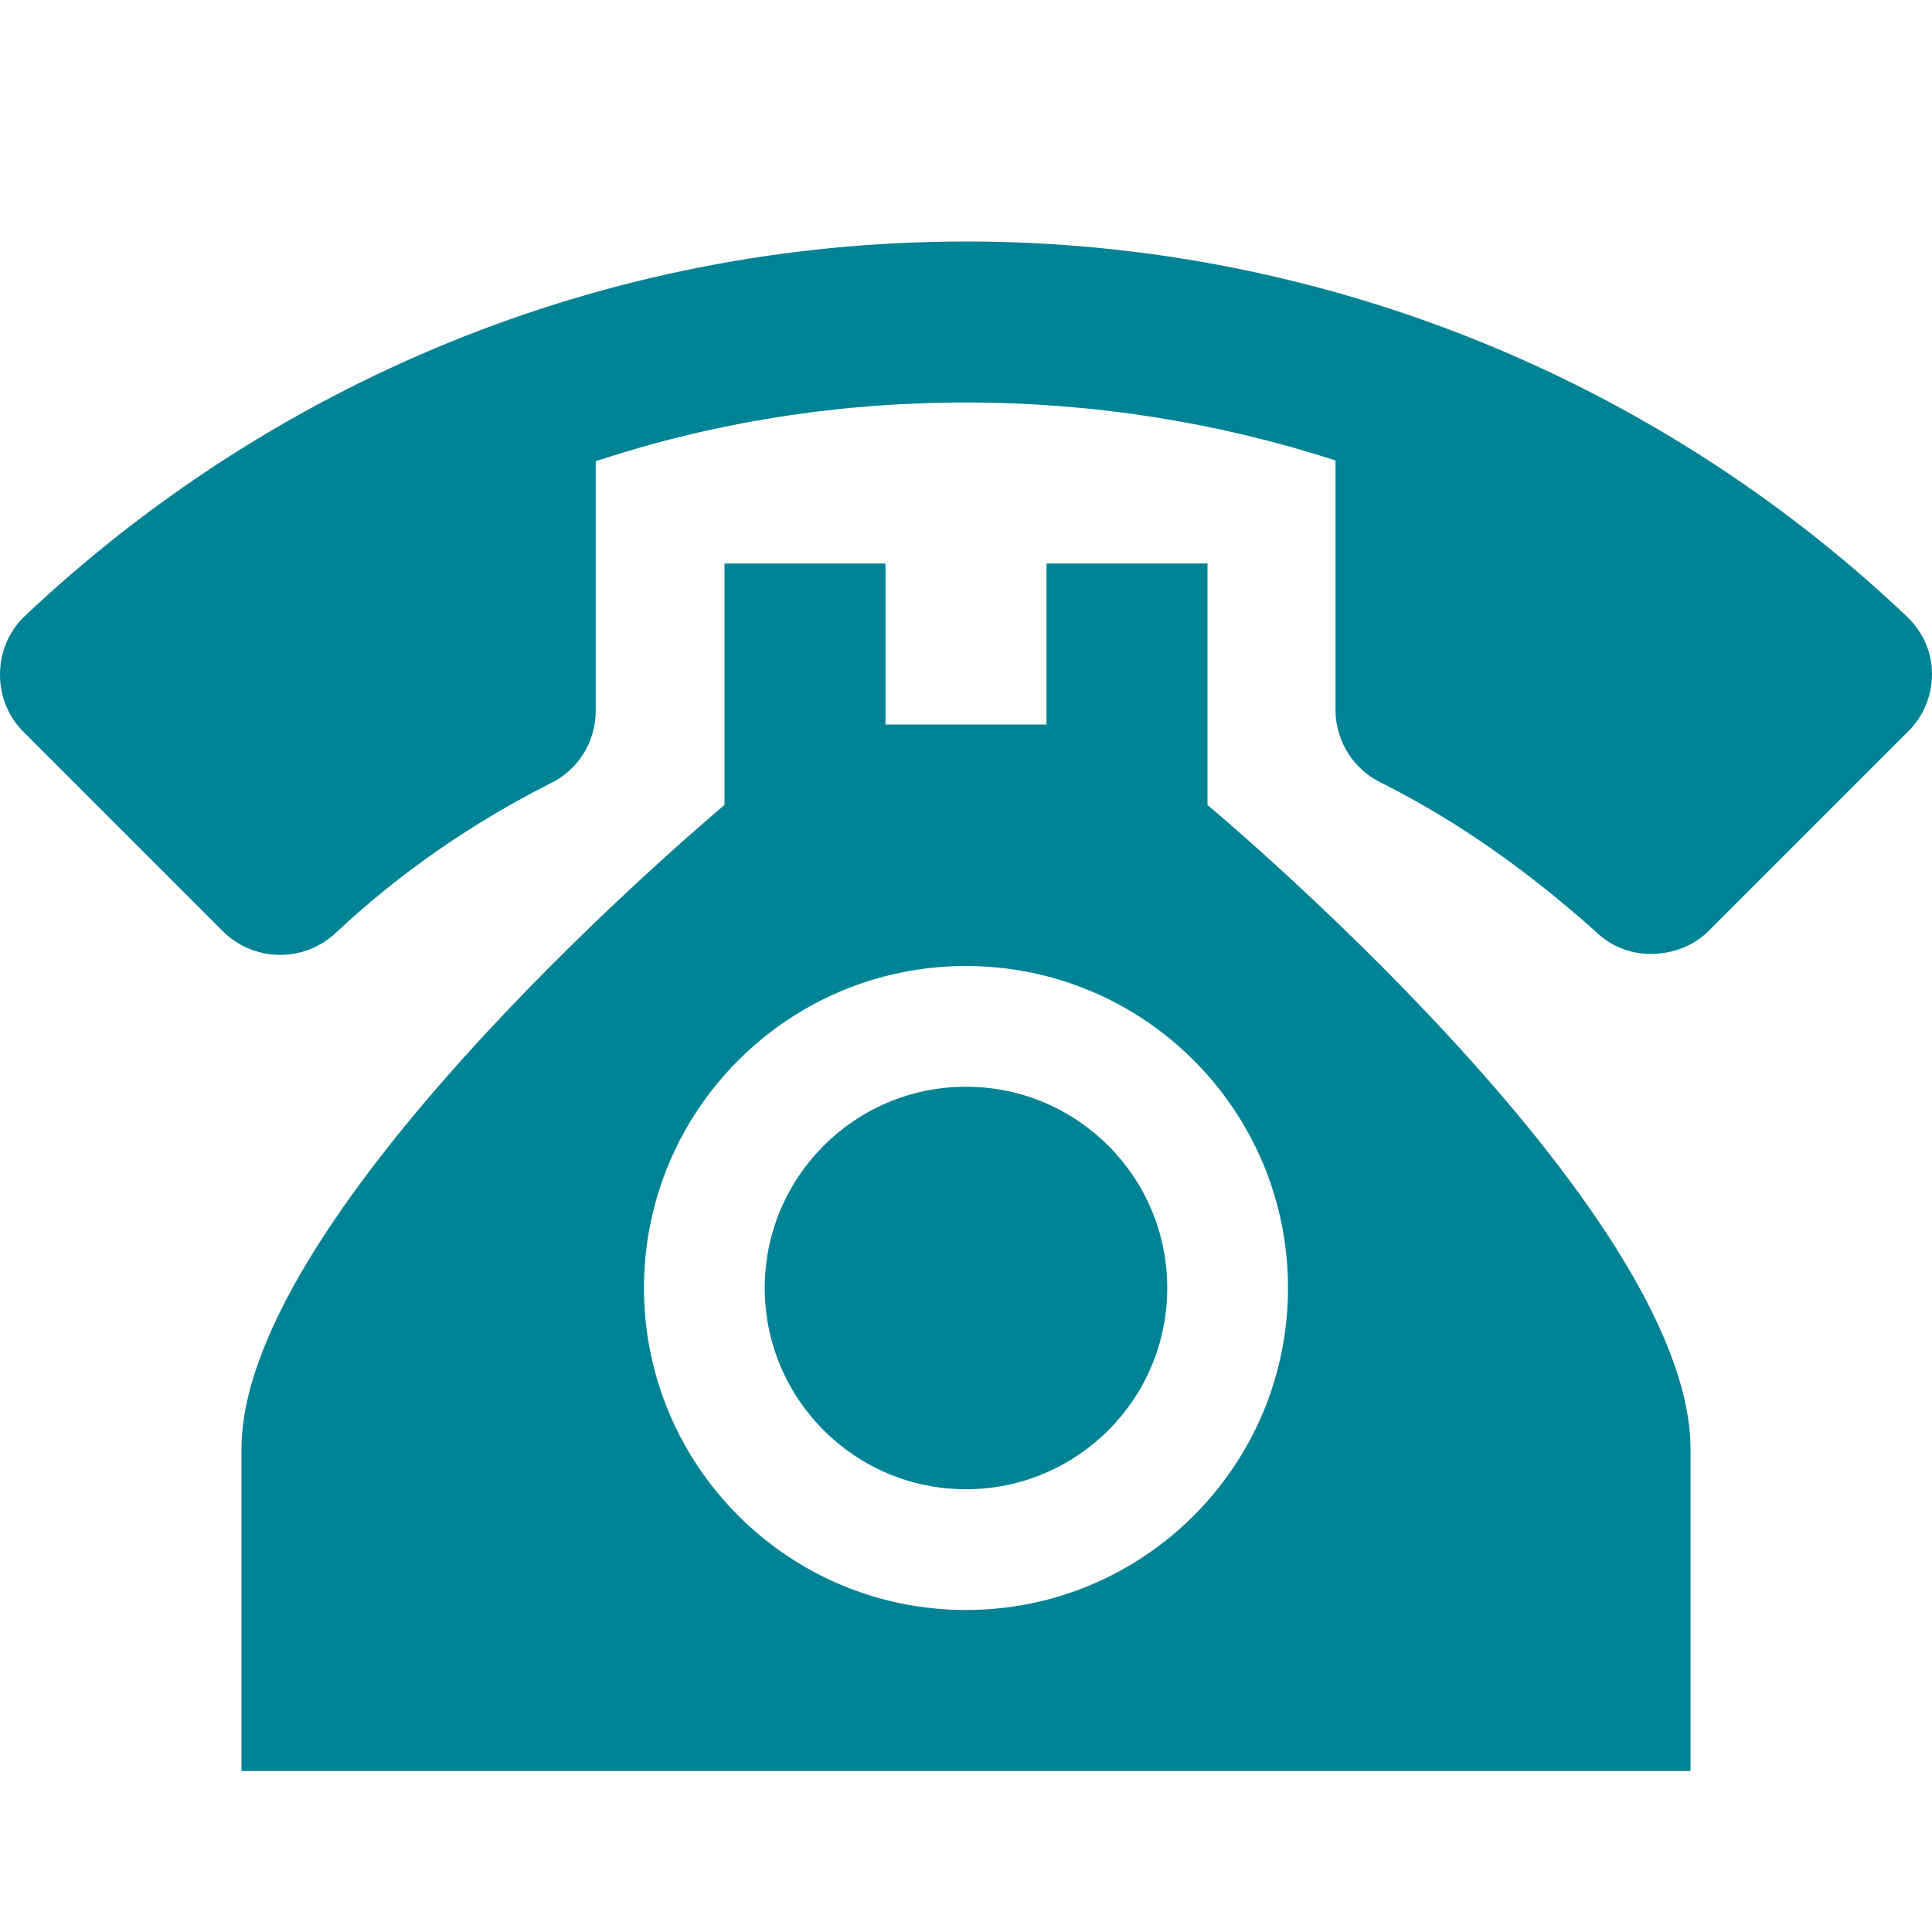
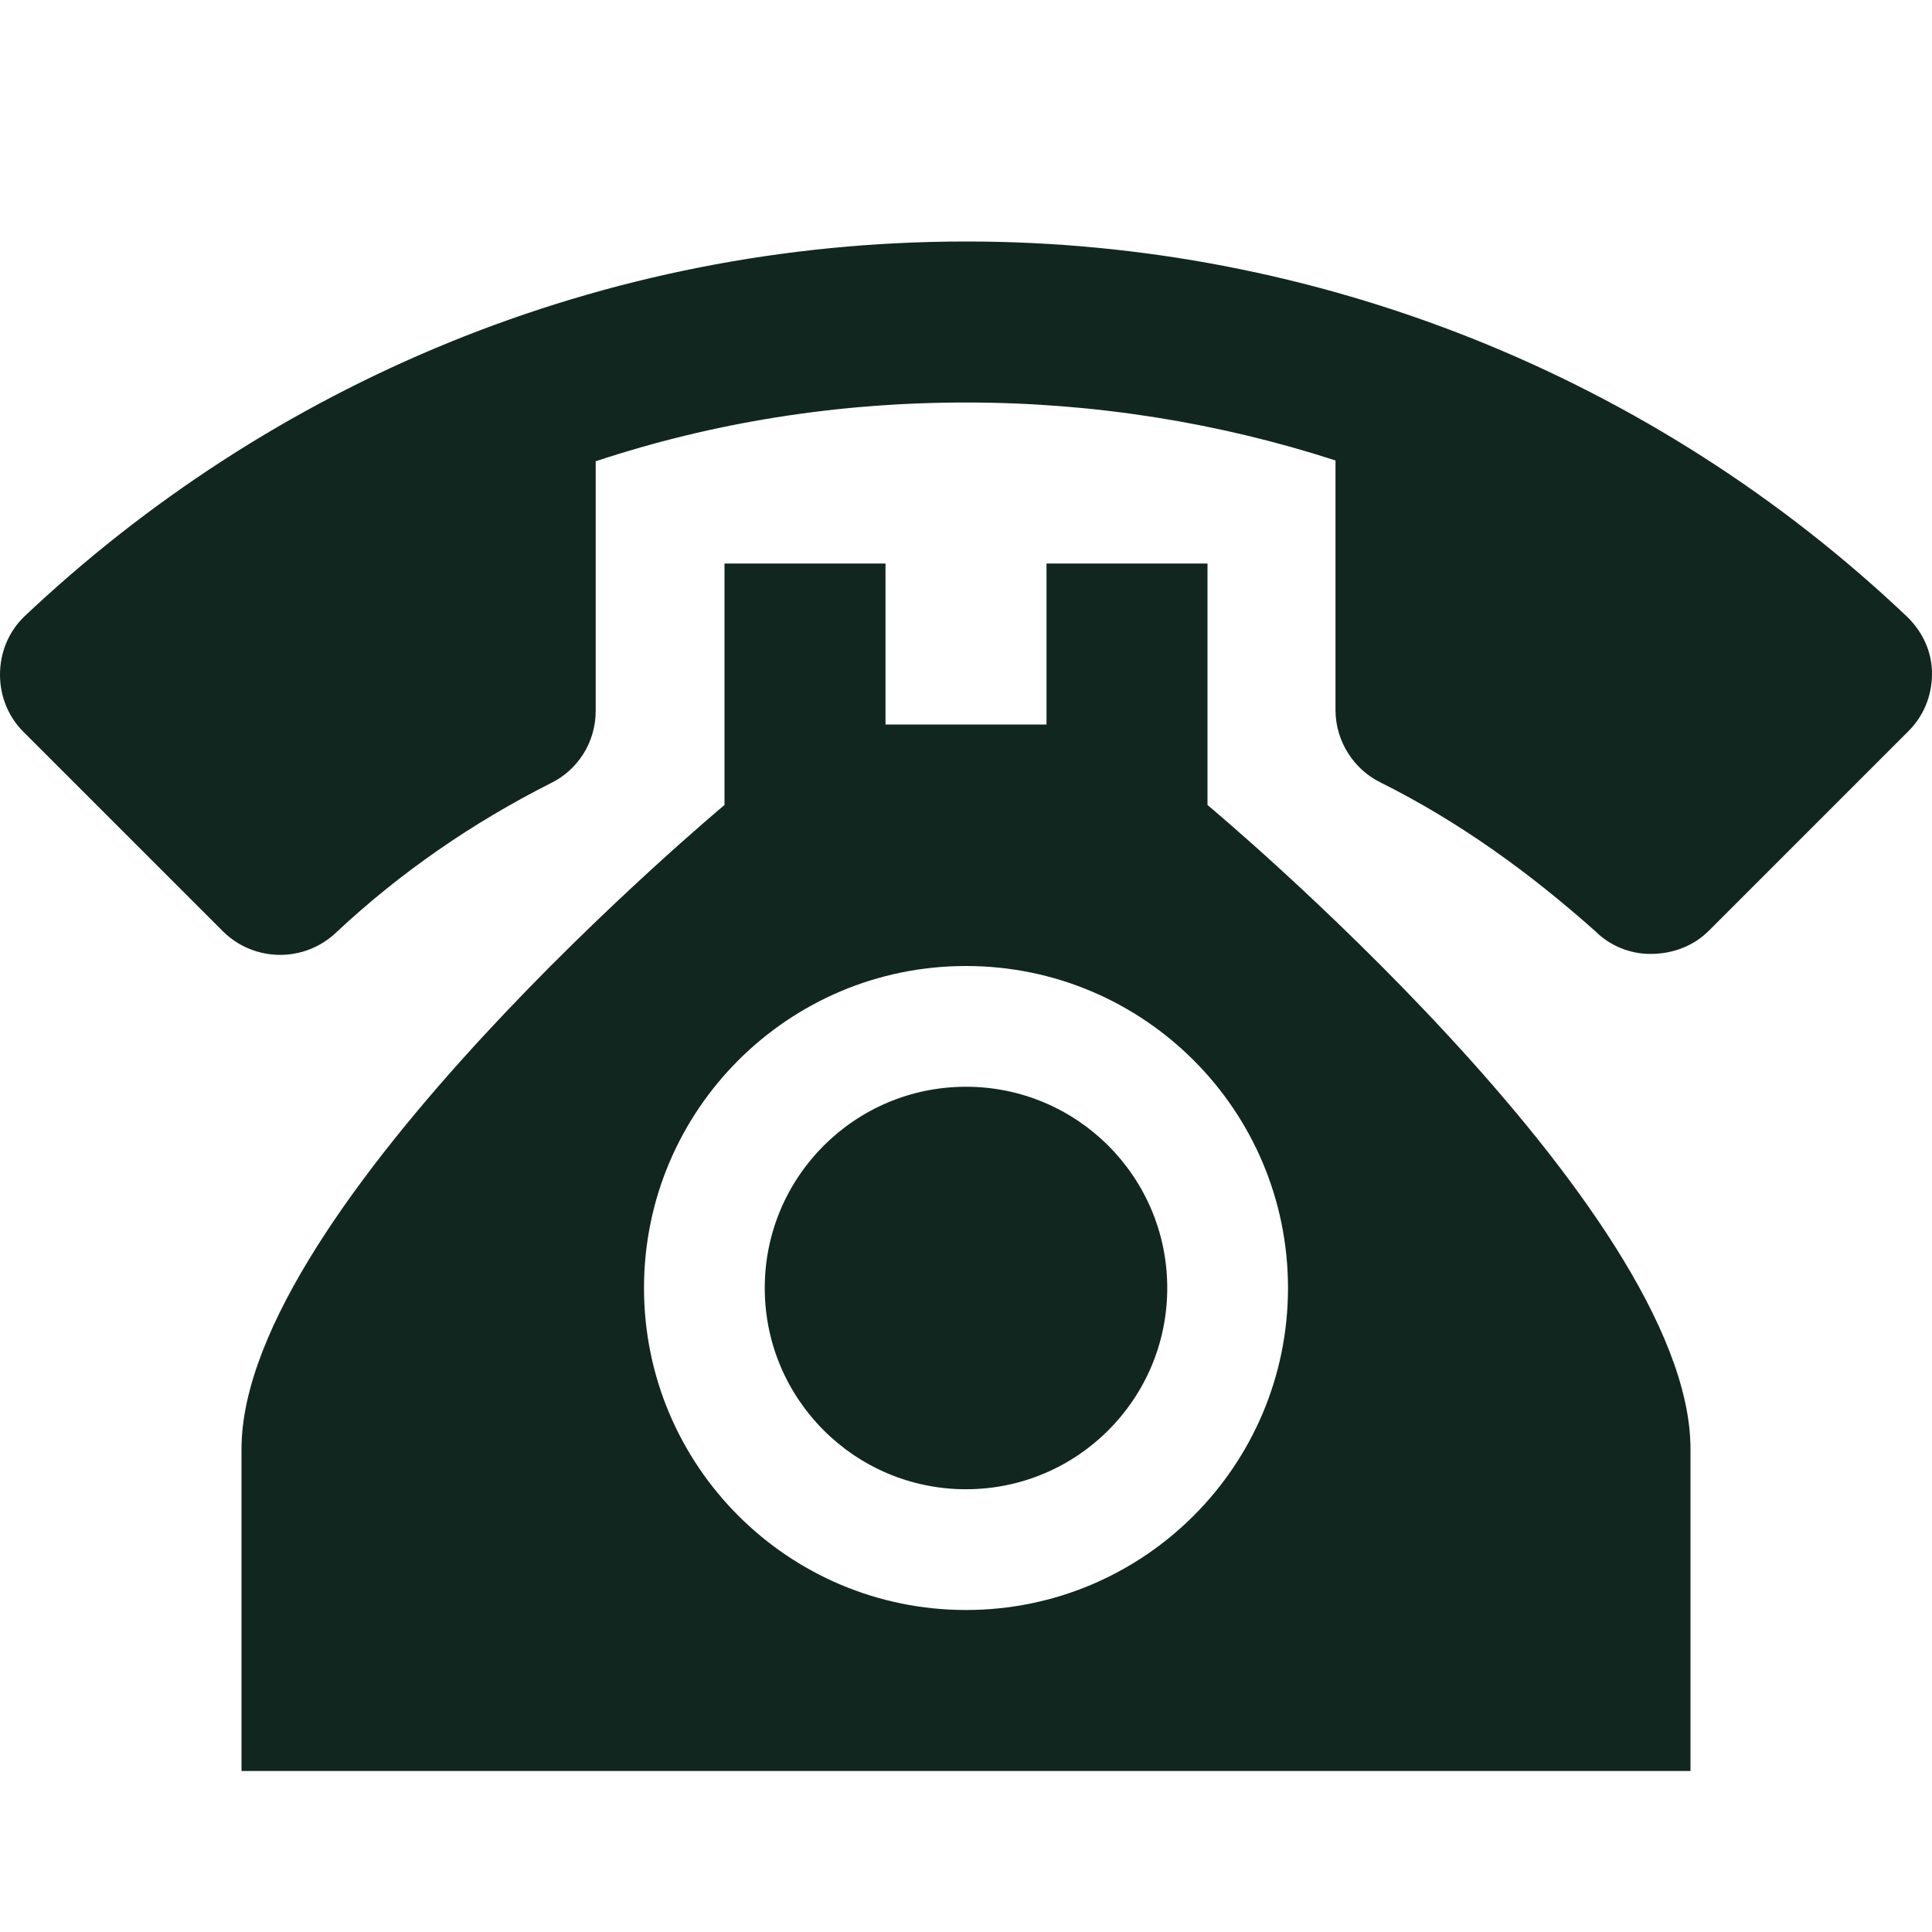
<svg xmlns="http://www.w3.org/2000/svg" width="24" height="24" viewBox="0 0 24 24">
-   <path fill="#008395" d="M12 3C7.46 3 3.34 4.78.29 7.67c-.18.18-.29.43-.29.71s.11.53.29.71l2.48 2.48a1.01 1.01 0 0 0 1.41.01c.79-.74 1.69-1.36 2.66-1.85c.33-.16.56-.5.56-.9v-3.1C8.85 5.25 10.39 5 12 5c1.59 0 3.14.25 4.59.72v3.1c0 .39.23.74.56.9c.98.49 1.85 1.12 2.67 1.85c.18.18.43.28.68.28c.3 0 .55-.11.73-.29l2.48-2.48c.18-.18.29-.43.29-.71s-.12-.52-.3-.7A16.97 16.97 0 0 0 12 3M9 7v3s-6 5-6 8v4h18v-4c0-3-6-8-6-8V7h-2v2h-2V7zm3 5a4 4 0 0 1 4 4a4 4 0 0 1-4 4a4 4 0 0 1-4-4a4 4 0 0 1 4-4m0 1.5A2.5 2.5 0 0 0 9.5 16a2.5 2.5 0 0 0 2.5 2.5a2.5 2.5 0 0 0 2.5-2.5a2.5 2.5 0 0 0-2.5-2.5" />
+   <path fill="#122620" d="M12 3C7.46 3 3.34 4.78.29 7.67c-.18.18-.29.43-.29.71s.11.53.29.71l2.48 2.48a1.01 1.01 0 0 0 1.41.01c.79-.74 1.69-1.36 2.66-1.85c.33-.16.56-.5.56-.9v-3.1C8.85 5.25 10.39 5 12 5c1.59 0 3.14.25 4.59.72v3.1c0 .39.23.74.56.9c.98.49 1.85 1.12 2.67 1.85c.18.18.43.28.68.28c.3 0 .55-.11.73-.29l2.48-2.48c.18-.18.29-.43.29-.71s-.12-.52-.3-.7A16.97 16.97 0 0 0 12 3M9 7v3s-6 5-6 8v4h18v-4c0-3-6-8-6-8V7h-2v2h-2V7zm3 5a4 4 0 0 1 4 4a4 4 0 0 1-4 4a4 4 0 0 1-4-4a4 4 0 0 1 4-4m0 1.5A2.5 2.5 0 0 0 9.5 16a2.5 2.5 0 0 0 2.5 2.5a2.5 2.5 0 0 0 2.5-2.5a2.5 2.5 0 0 0-2.5-2.5" />
</svg>
